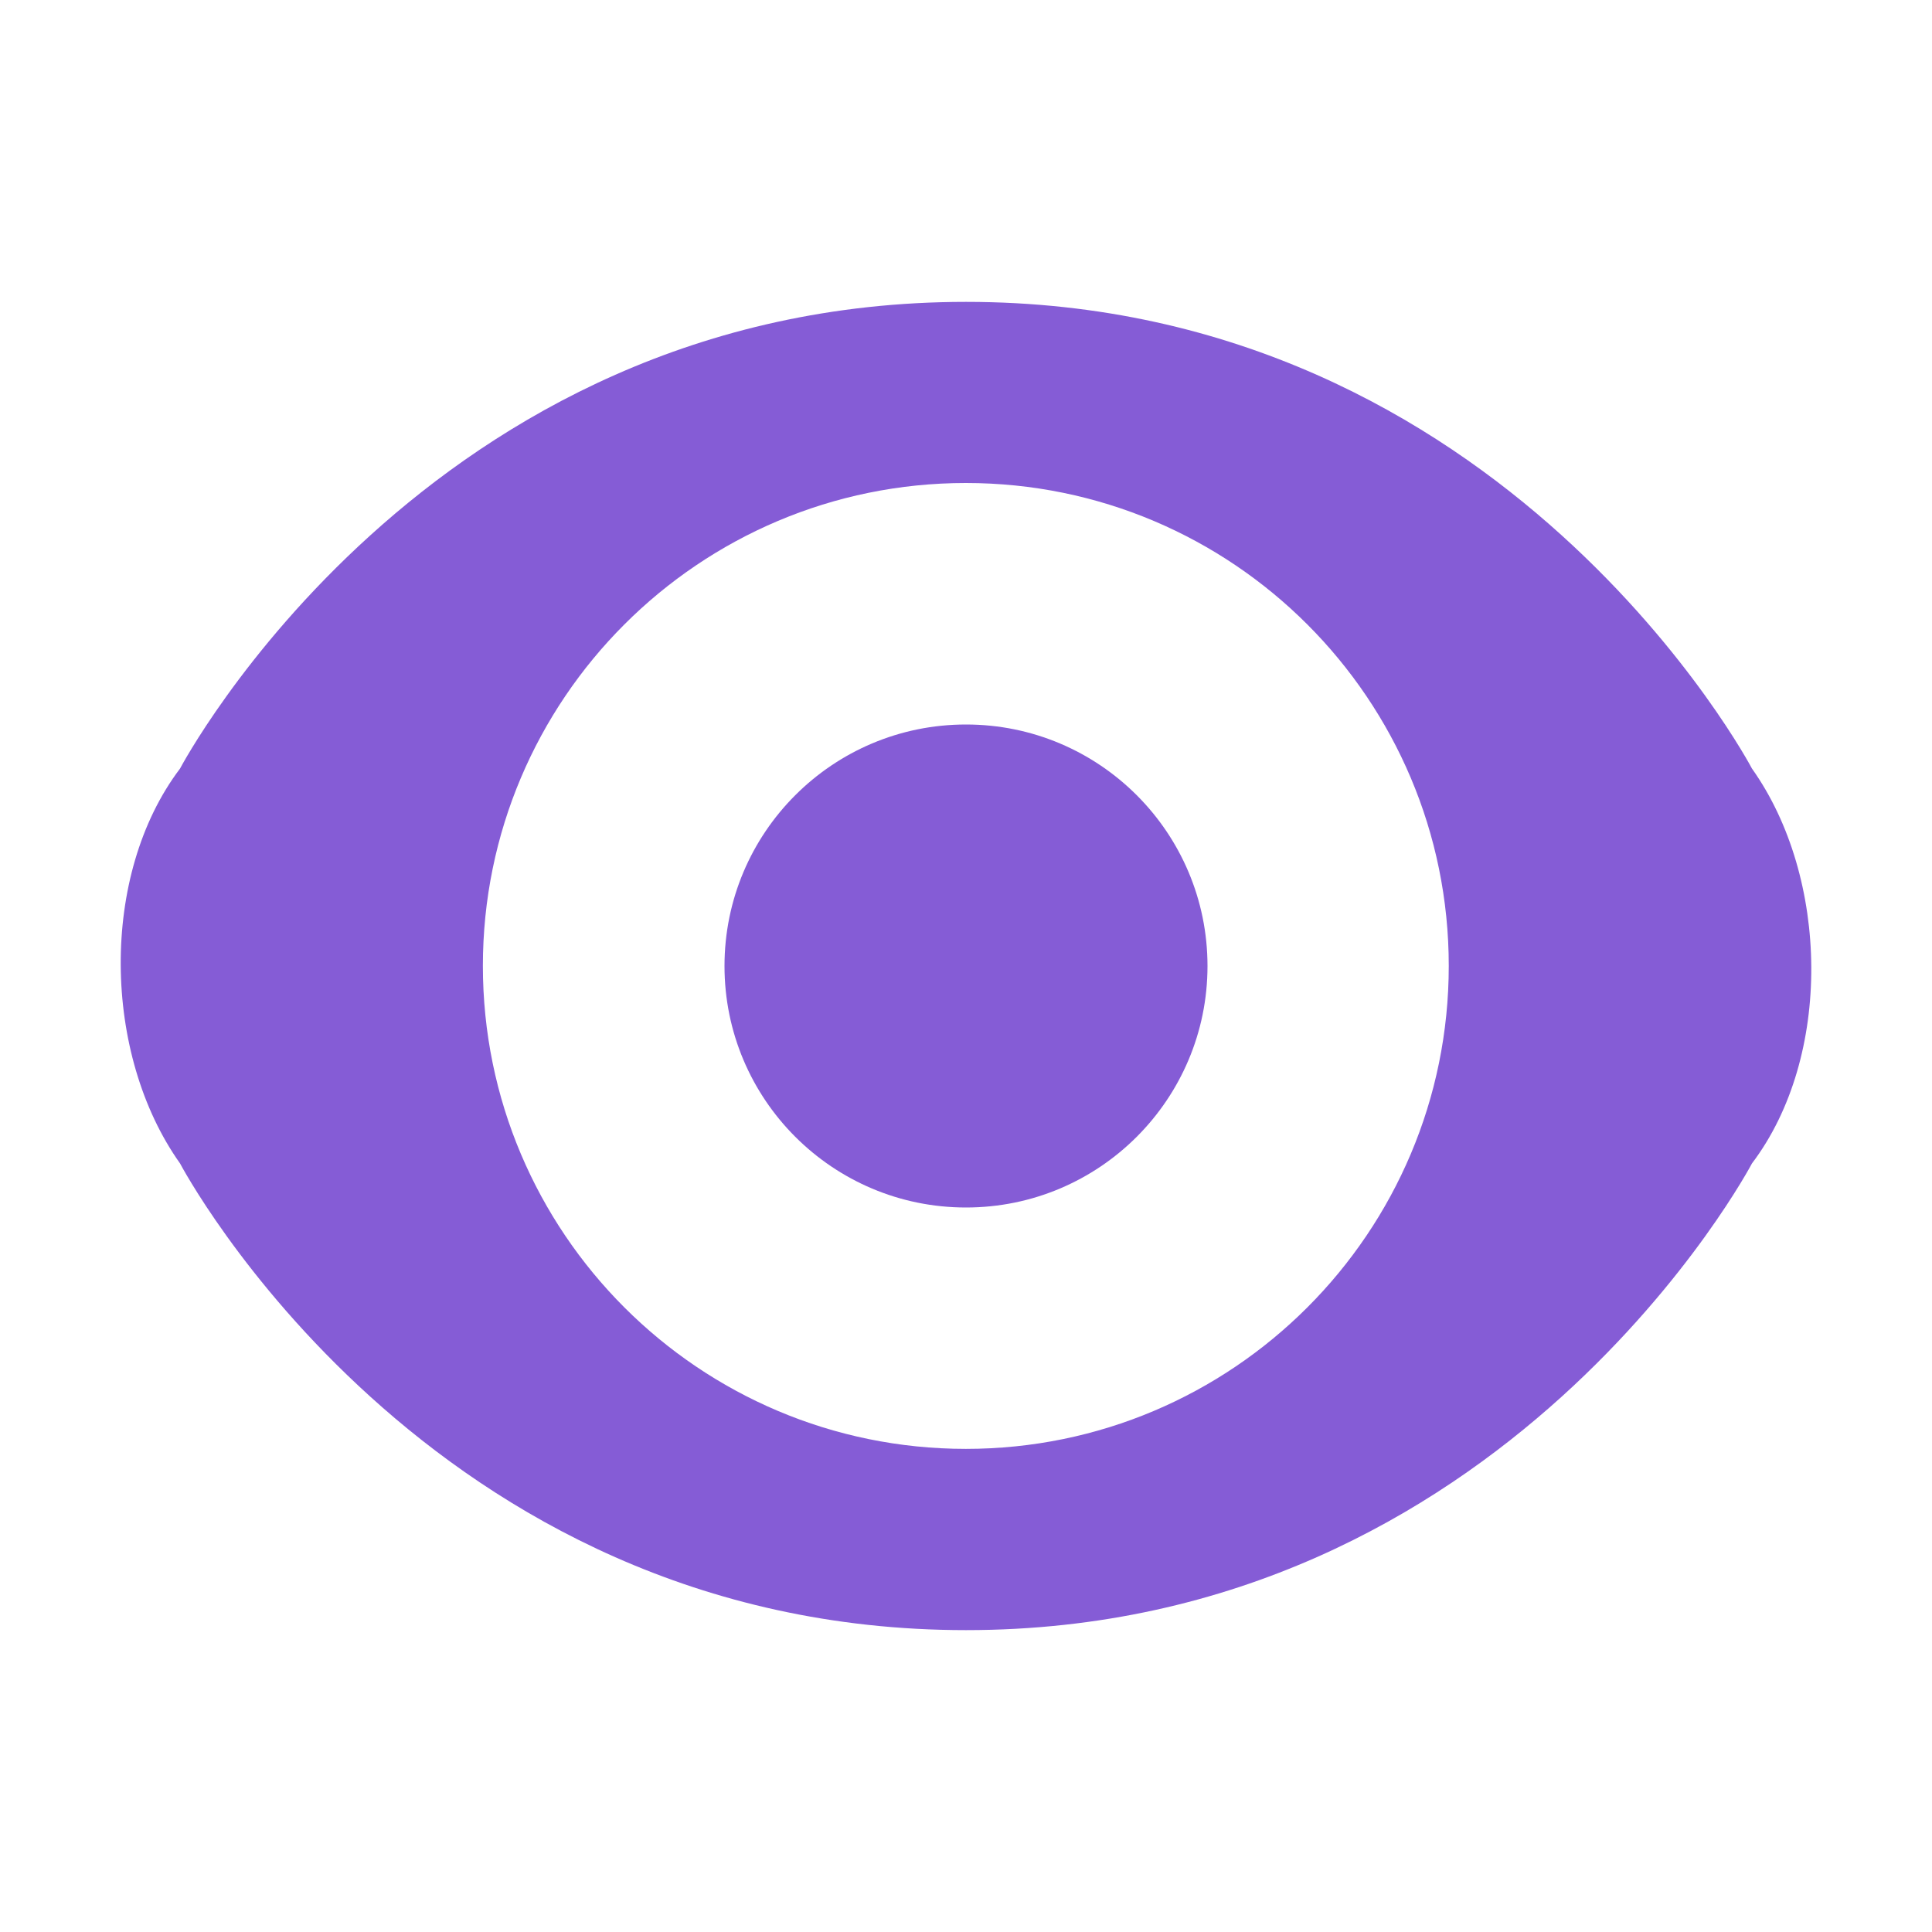
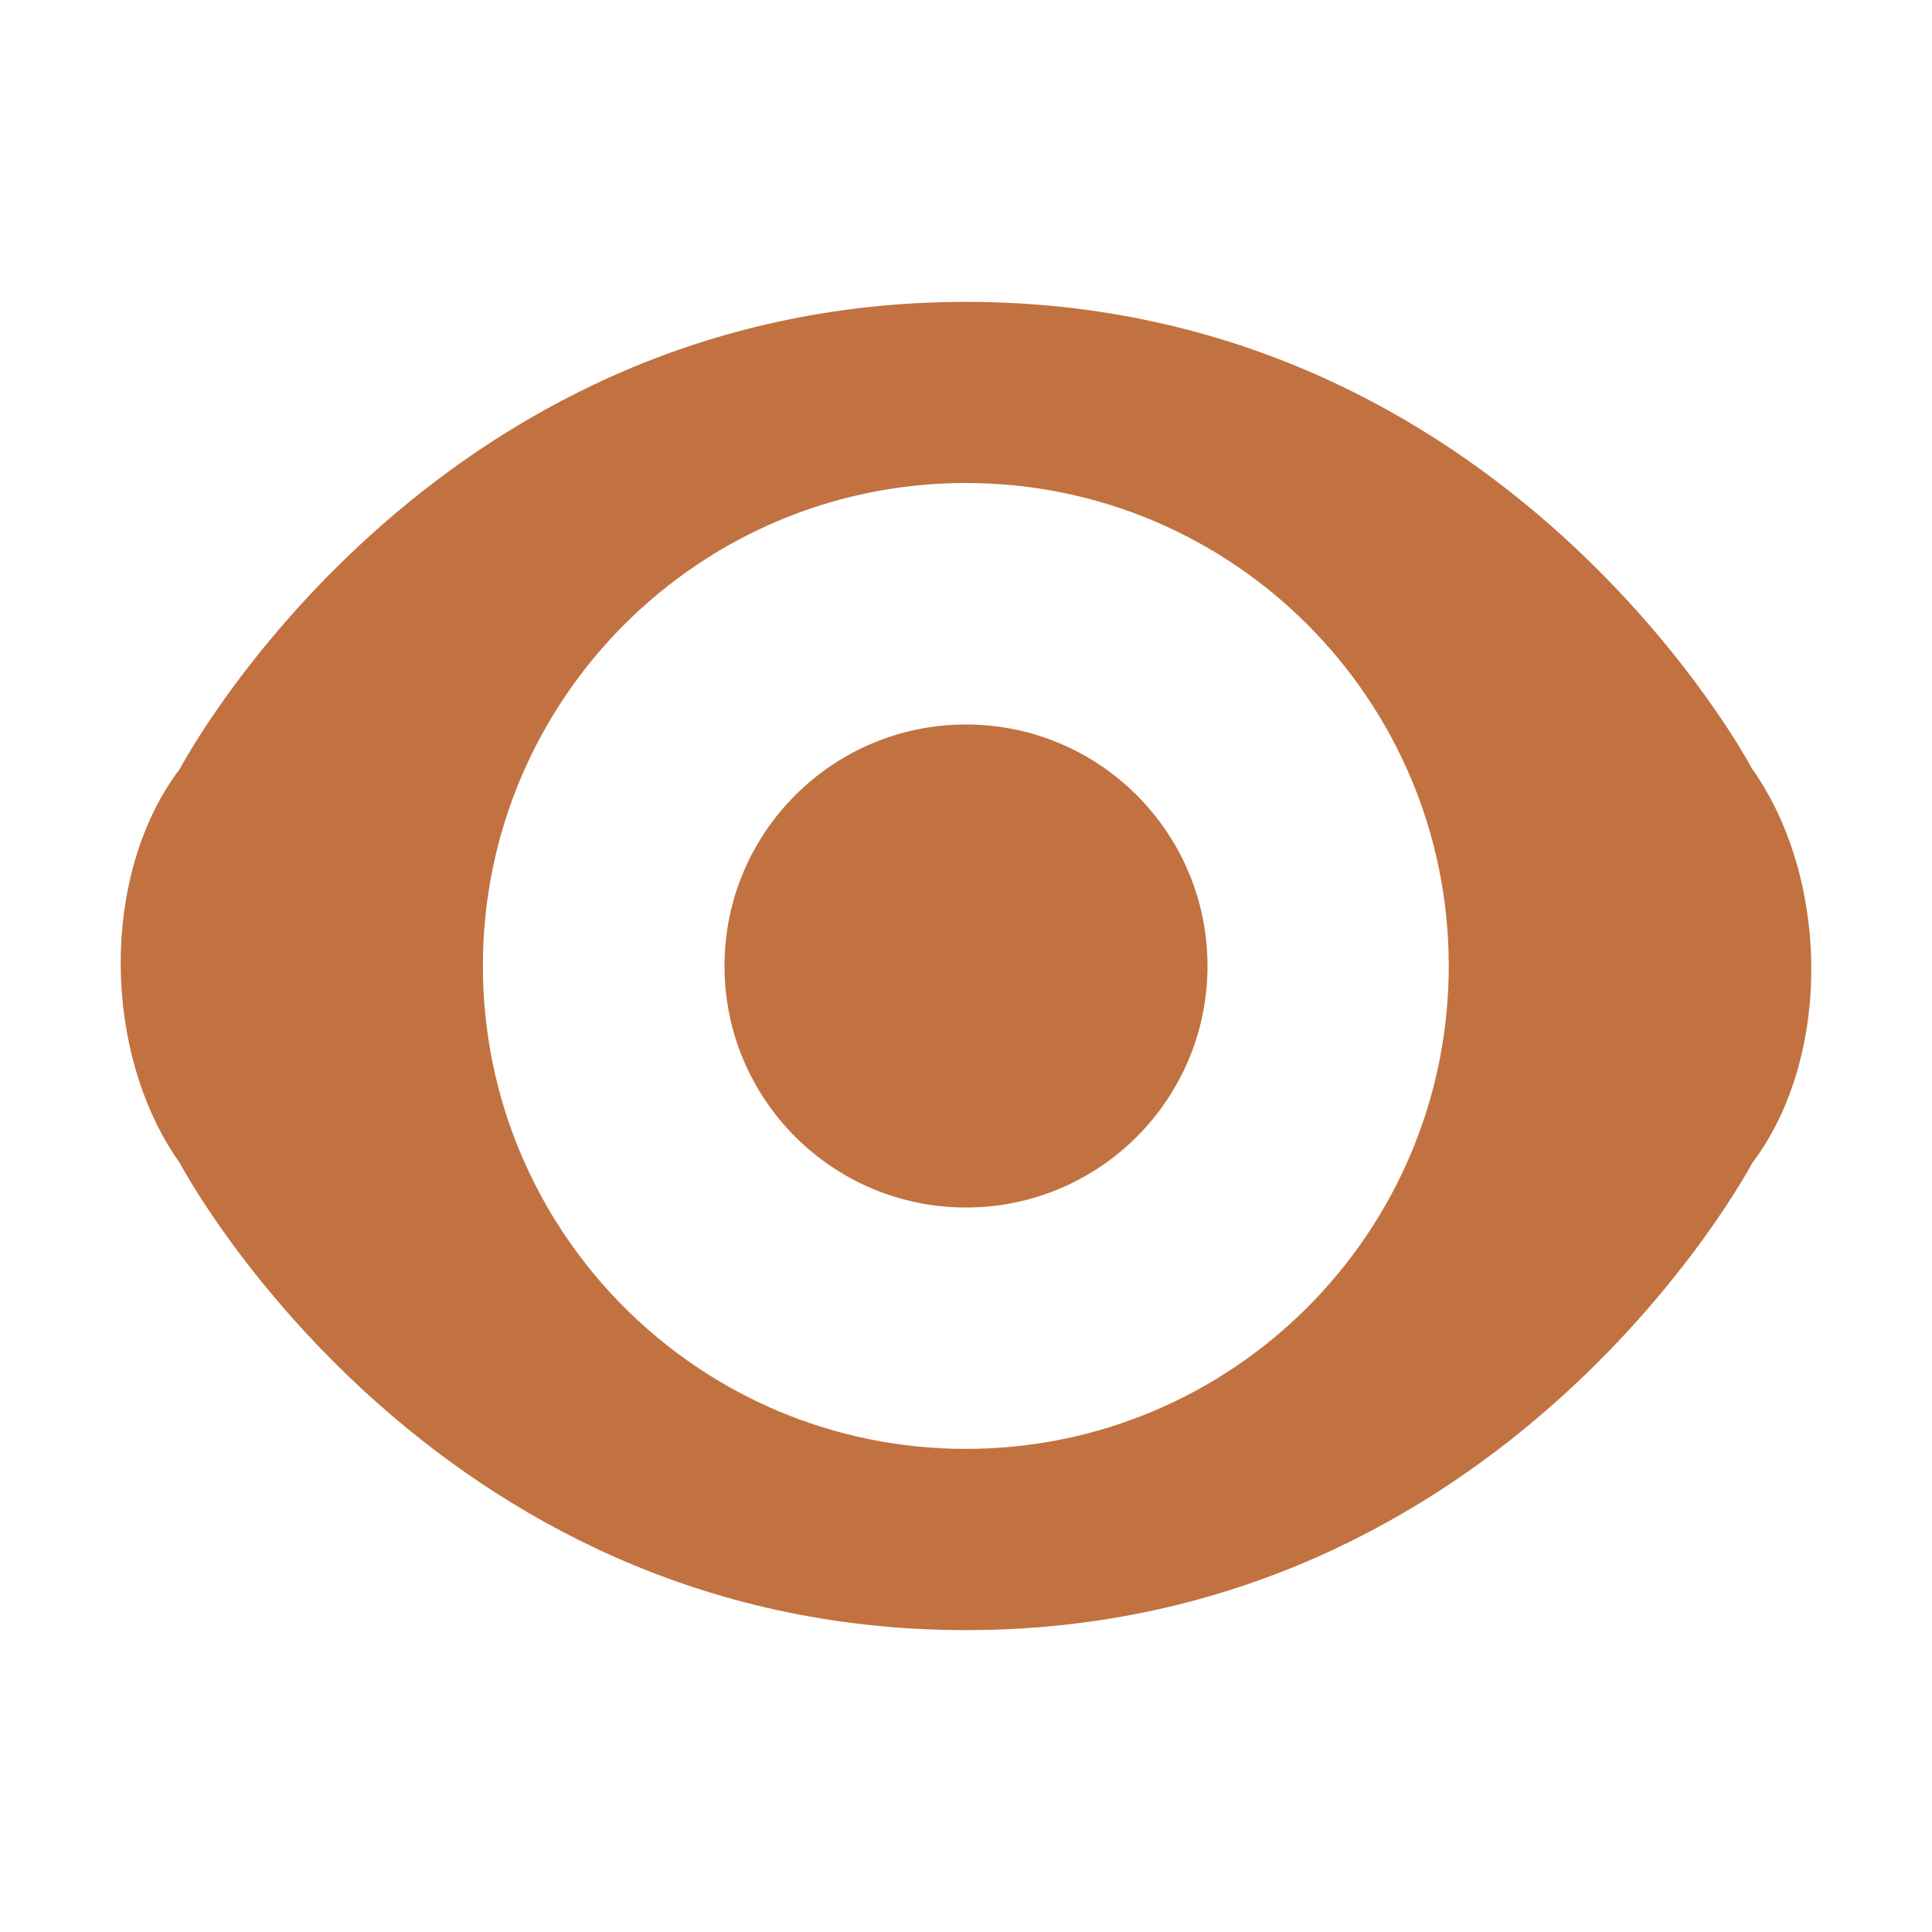
<svg xmlns="http://www.w3.org/2000/svg" width="16px" height="16px" viewBox="0 0 16 16" version="1.1">
  <defs />
  <g id="Page-1" stroke="none" stroke-width="1" fill="none" fill-rule="evenodd">
-     <g id="show-icon-active" fill-rule="nonzero" fill="#855CD6">
+     <g id="show-icon-active" fill-rule="nonzero" fill="#c17240">
      <g transform="translate(1, 2)">
        <path d="M13.509,4.365 C14.151,5.268 14.177,6.753 13.509,7.635 C13.509,7.635 11.474,11.5 7,11.5 C2.526,11.5 0.491,7.635 0.491,7.635 C-0.151,6.732 -0.177,5.247 0.491,4.365 C0.491,4.365 2.526,0.5 7,0.5 C11.474,0.5 13.509,4.365 13.509,4.365 Z M6.999,9.999 C9.208,9.999 10.998,8.208 10.998,5.999 C10.998,3.791 9.208,2 6.999,2 C4.79,2 2.999,3.791 2.999,5.999 C2.999,8.208 4.79,9.999 6.999,9.999 Z" id="Combined-Shape" />
        <circle id="Oval" cx="7" cy="6" r="2" />
      </g>
    </g>
  </g>
</svg>
